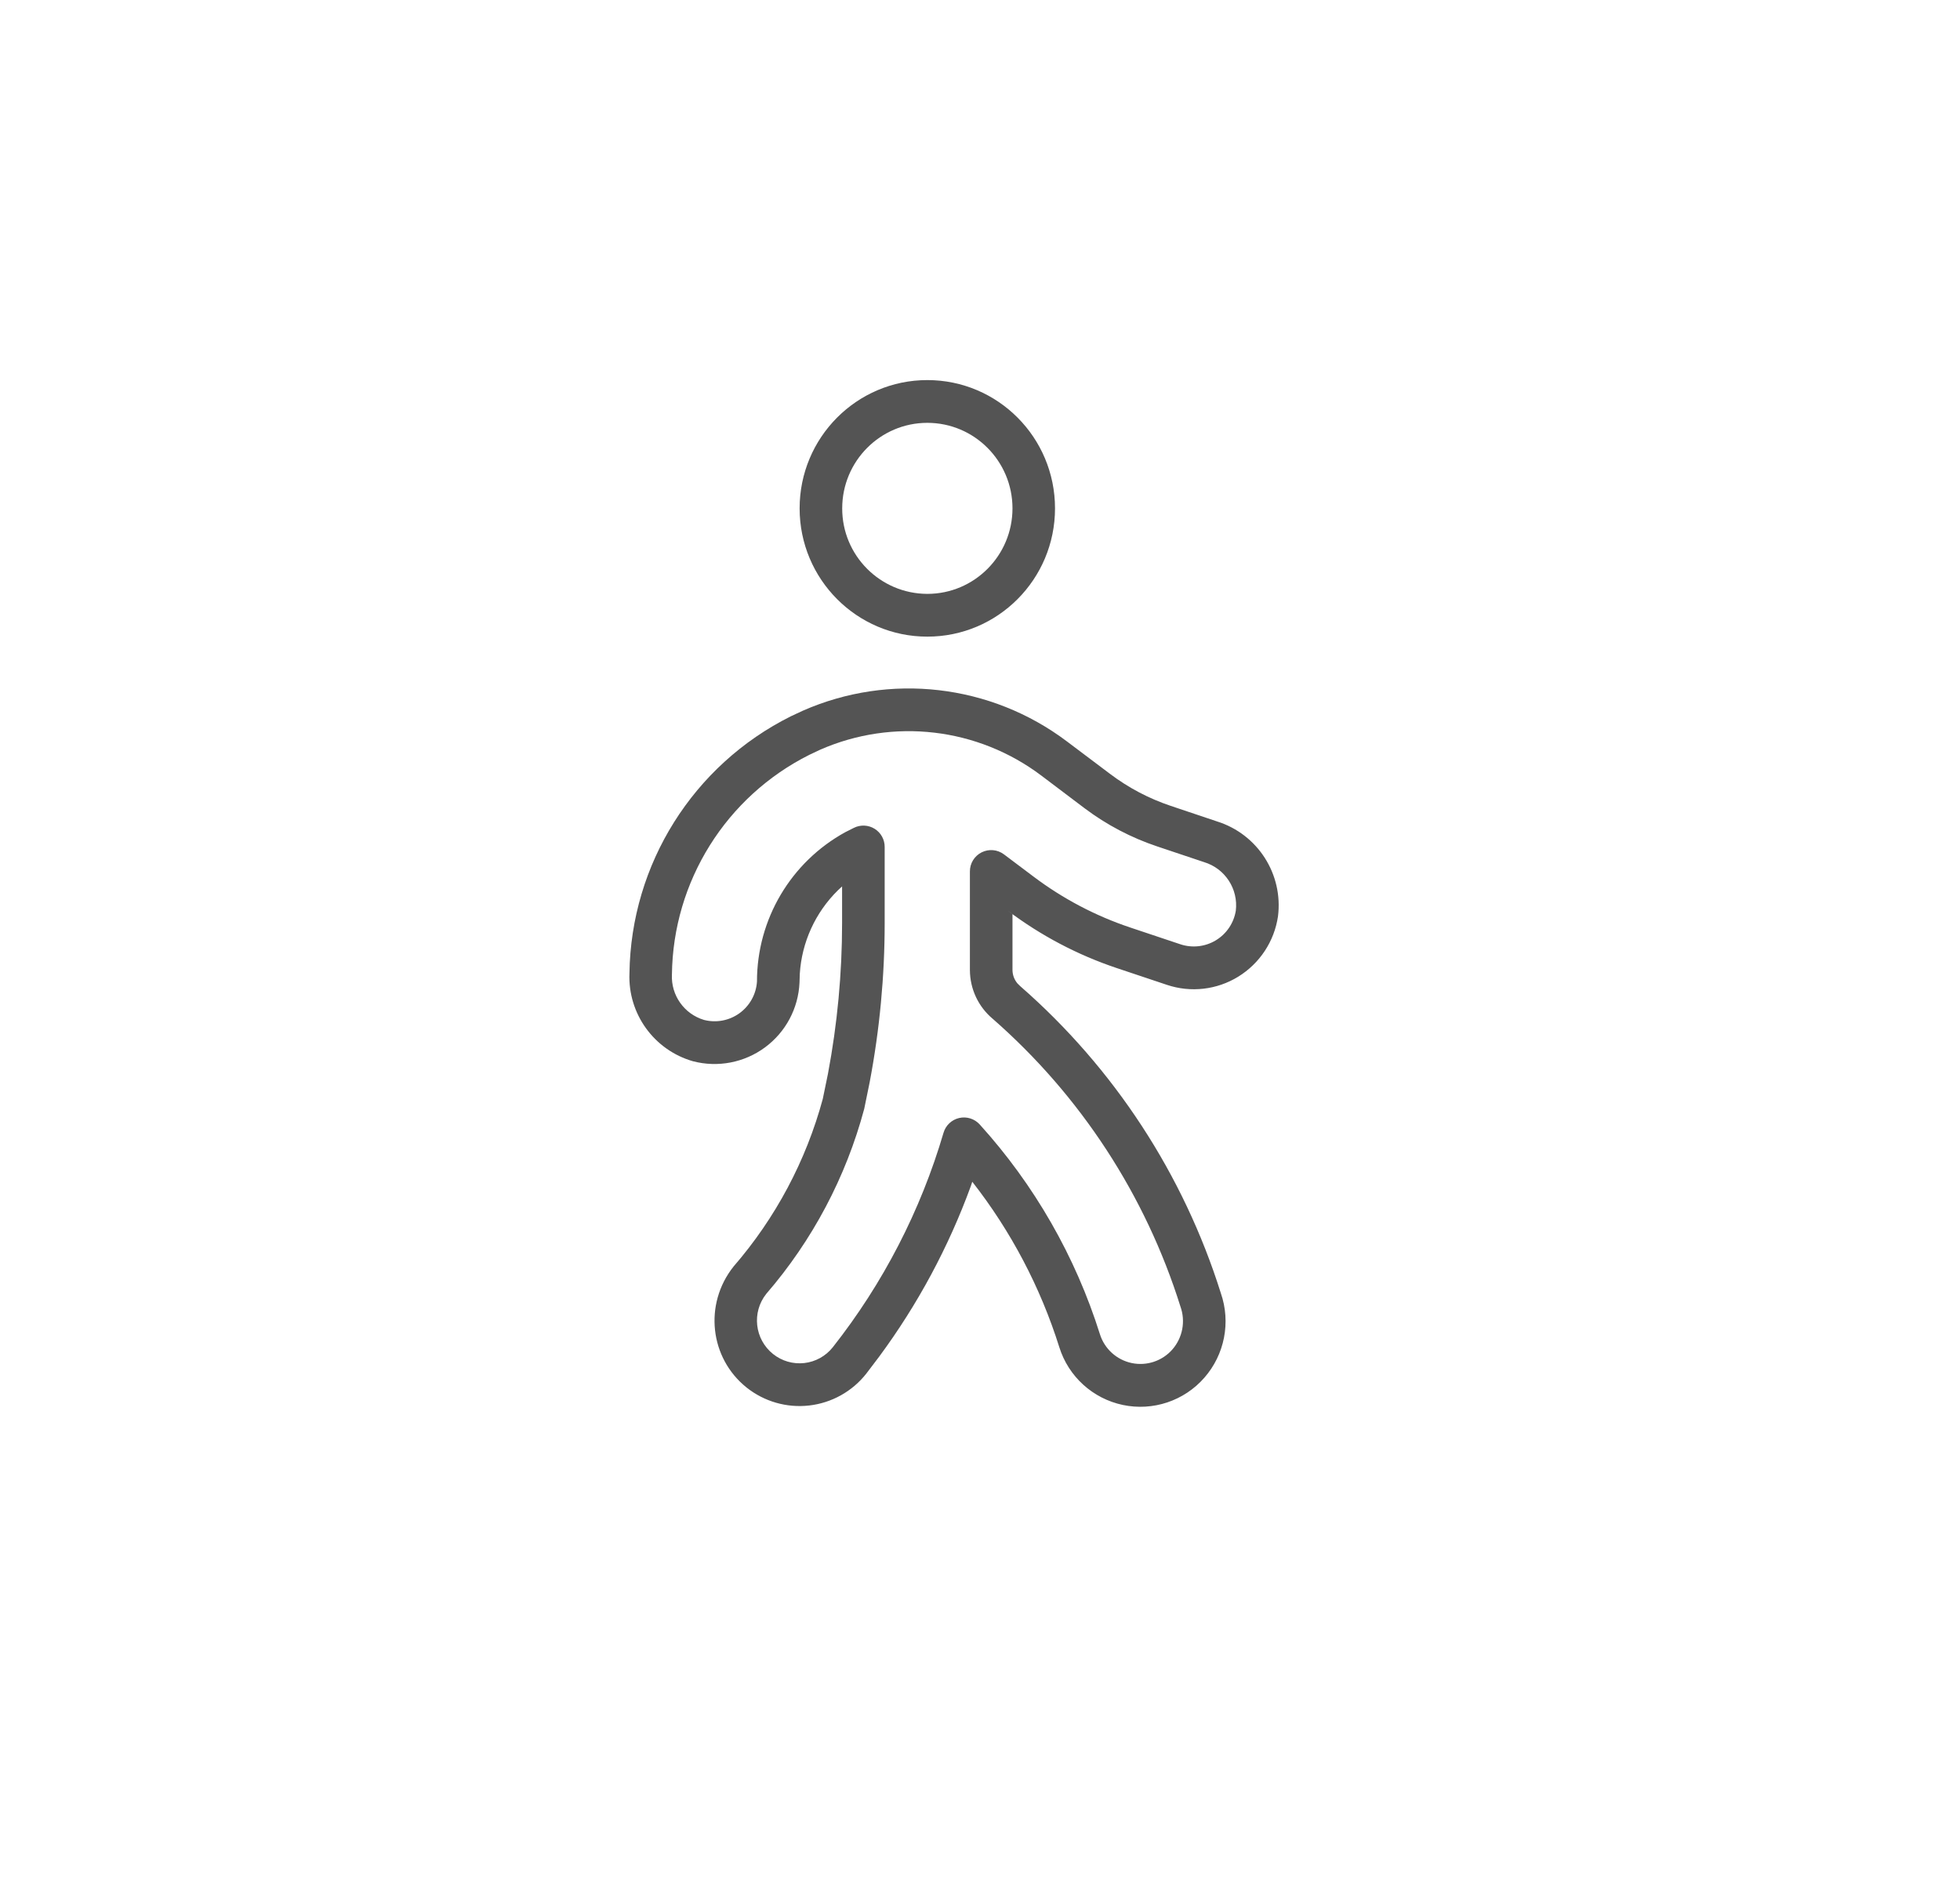
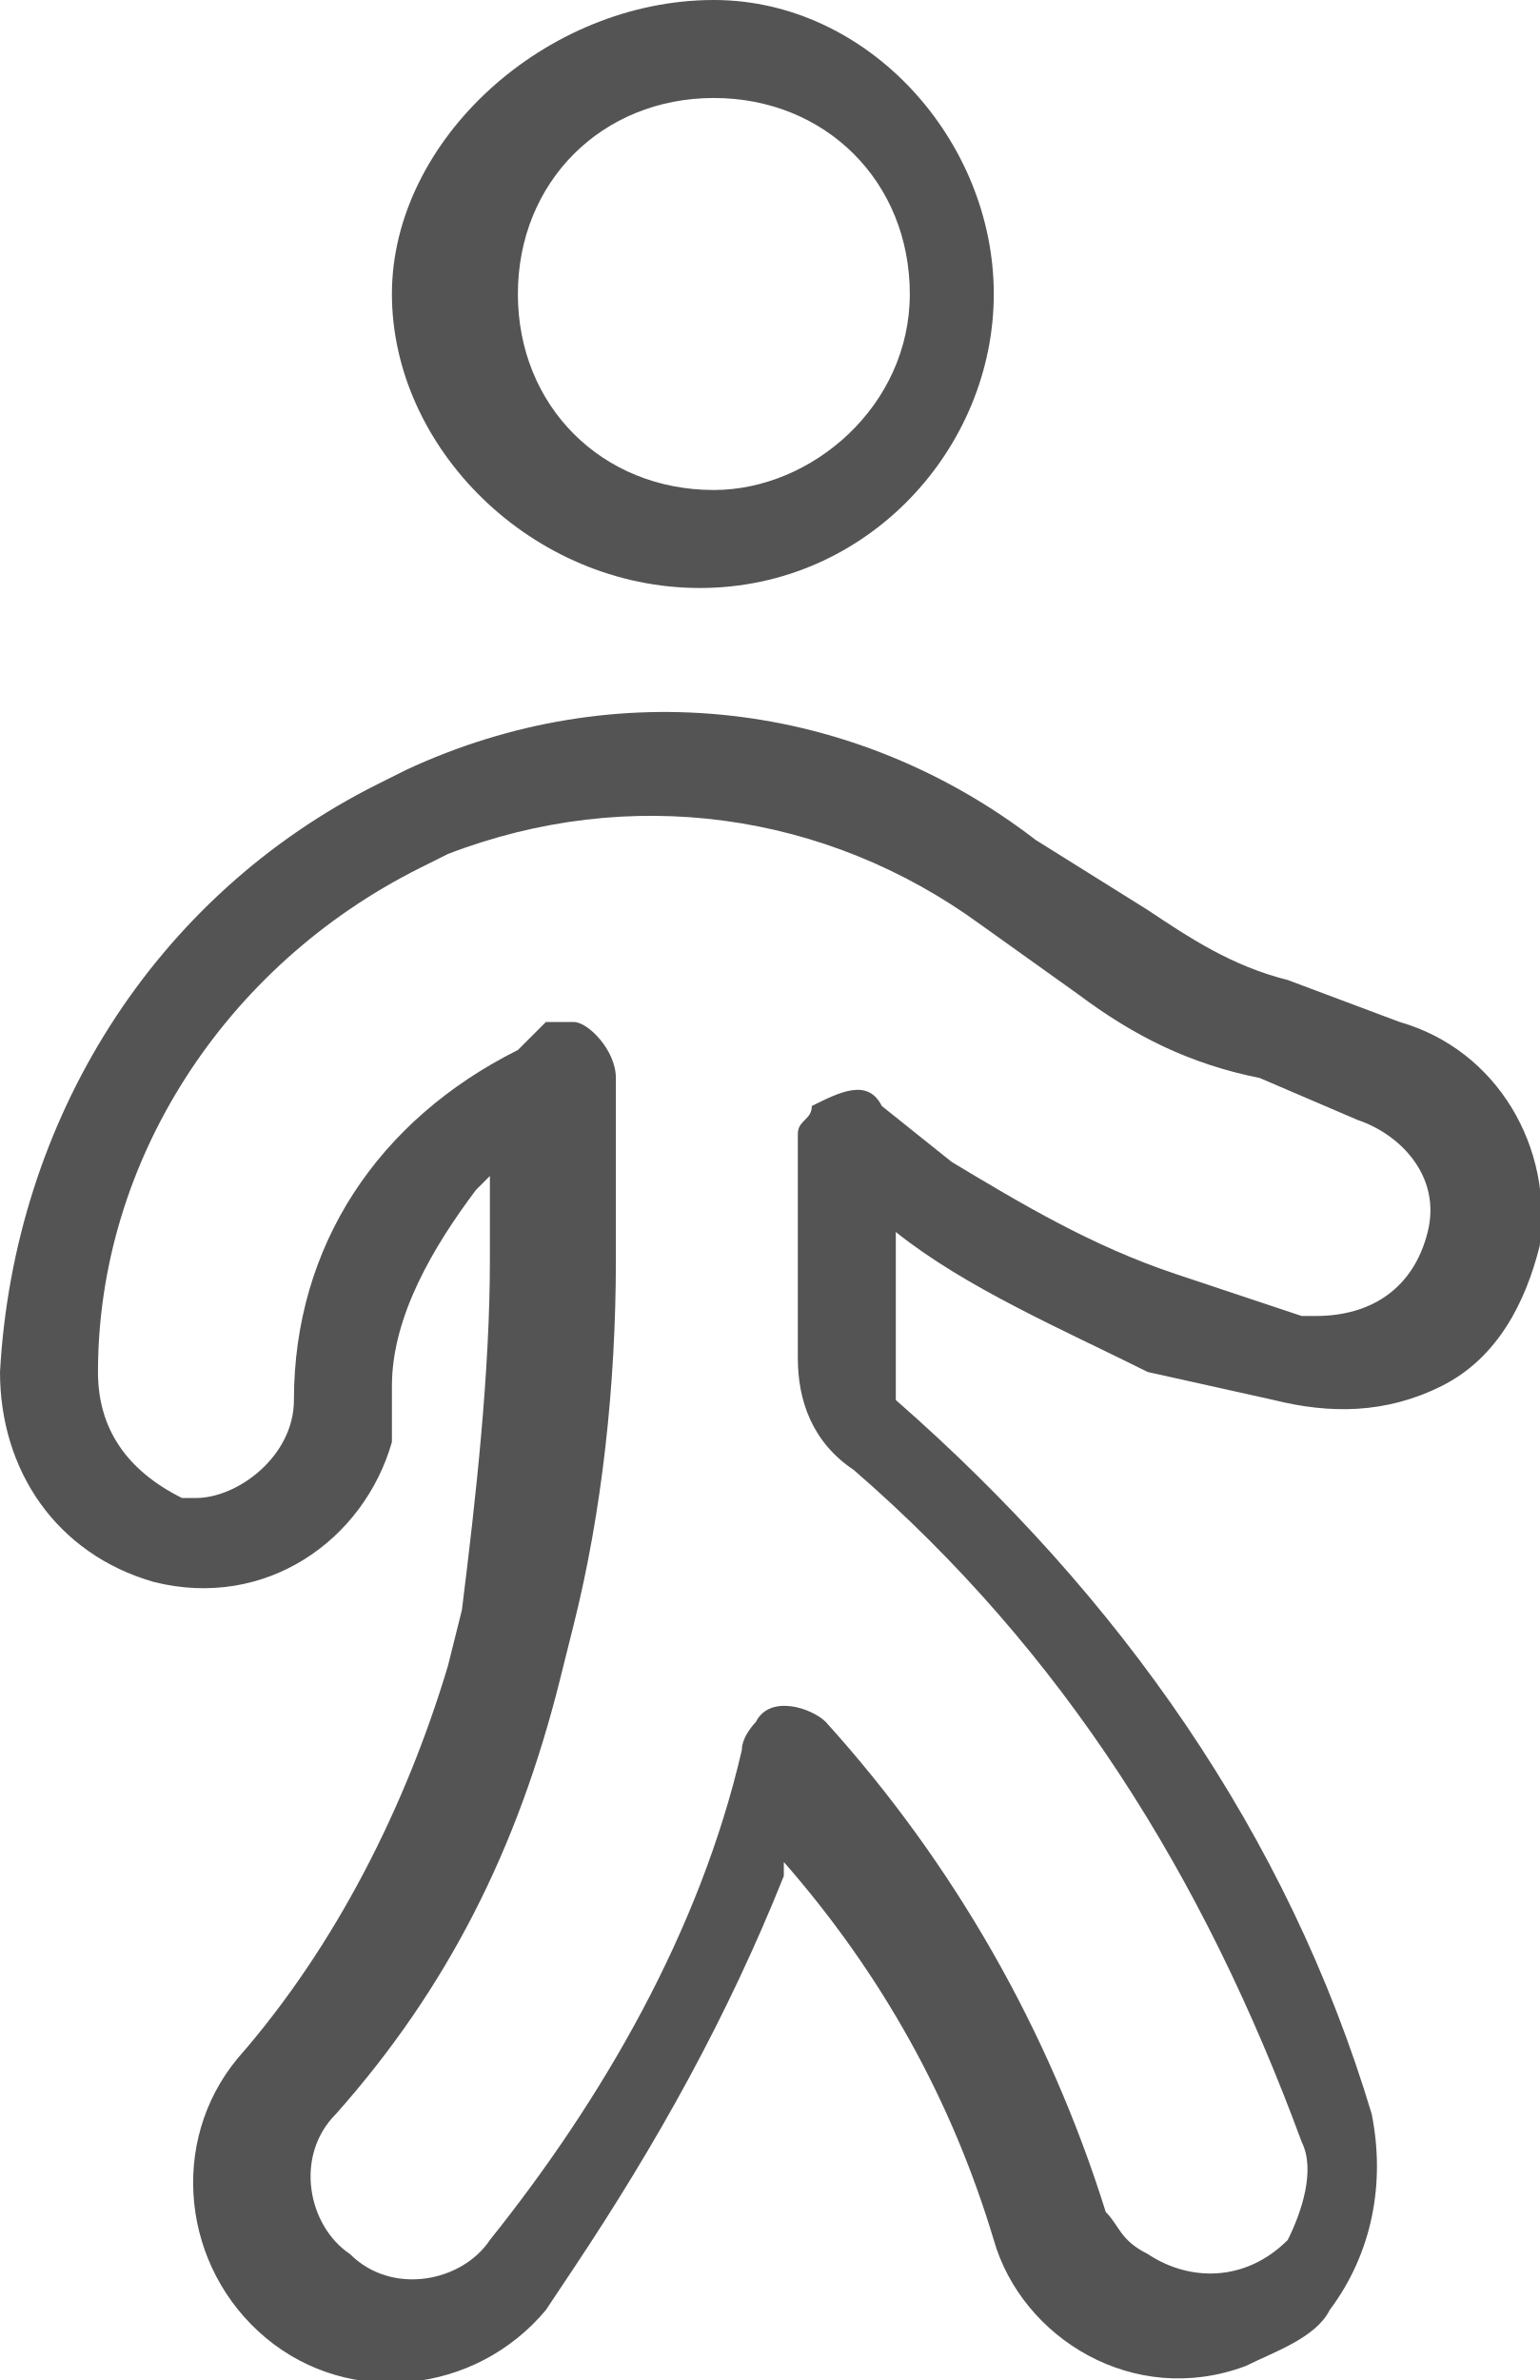
- <svg xmlns="http://www.w3.org/2000/svg" width="33" height="32">
-   <path d="M15.613 6.4c-1.187 0-2.15.967-2.15 2.16s.963 2.16 2.15 2.16c1.188 0 2.15-.967 2.15-2.16s-.962-2.16-2.15-2.16zm0 .72c.792 0 1.434.645 1.434 1.44 0 .795-.642 1.44-1.434 1.44a1.437 1.437 0 0 1-1.433-1.44c0-.795.642-1.44 1.433-1.44zm-2.1 4.849-.197.092a4.91 4.91 0 0 0-2.718 4.327 1.478 1.478 0 0 0 1.07 1.482 1.433 1.433 0 0 0 1.793-1.324l.005-.15a2.16 2.16 0 0 1 .64-1.403l.072-.067v.614c0 .852-.08 1.703-.238 2.541l-.087.423a7.17 7.17 0 0 1-1.503 2.823c-.503.634-.4 1.54.219 2.036a1.43 1.43 0 0 0 2.014-.23l.22-.29a11.43 11.43 0 0 0 1.543-2.872l.024-.072a8.807 8.807 0 0 1 1.465 2.785 1.43 1.43 0 0 0 2.442.515c.342-.39.448-.934.278-1.424a11.402 11.402 0 0 0-3.377-5.169l-.046-.045a.353.353 0 0 1-.085-.227v-.943l-.078-.056a6.44 6.44 0 0 0 1.834.966l.843.282c.401.135.842.085 1.203-.138a1.44 1.44 0 0 0 .668-1.014 1.48 1.48 0 0 0-1.025-1.599l-.78-.262a3.583 3.583 0 0 1-1.02-.537l-.729-.549a4.426 4.426 0 0 0-4.45-.515zm4.02 1.091.728.55c.371.279.784.496 1.224.643l.788.264a.76.76 0 0 1 .534.818.716.716 0 0 1-.934.565l-.843-.282a5.724 5.724 0 0 1-1.631-.859l-.496-.373a.358.358 0 0 0-.573.288v1.662c.002.318.142.616.383.818a10.687 10.687 0 0 1 3.162 4.847.727.727 0 0 1-.136.722.715.715 0 0 1-1.22-.257 9.514 9.514 0 0 0-2.024-3.532.358.358 0 0 0-.609.14 10.71 10.71 0 0 1-1.864 3.611.714.714 0 0 1-1.007.114.722.722 0 0 1-.114-1.012 7.883 7.883 0 0 0 1.65-3.117l.092-.45c.168-.887.252-1.783.252-2.68v-1.278a.358.358 0 0 0-.519-.322l-.143.072a2.867 2.867 0 0 0-1.488 2.517.715.715 0 0 1-.892.645.759.759 0 0 1-.54-.764 4.193 4.193 0 0 1 2.314-3.7l.182-.086a3.71 3.71 0 0 1 3.724.436z" fill="#545454" fill-rule="evenodd" />
+ <svg xmlns="http://www.w3.org/2000/svg" viewBox="0 0 11 17" style="enable-background:new 0 0 11 17" xml:space="preserve">
+   <path d="M5.1 0C3.9 0 2.8 1 2.8 2.1s1 2.1 2.2 2.1 2.1-1 2.1-2.1S6.2 0 5.1 0zm0 .7c.8 0 1.4.6 1.4 1.4s-.7 1.4-1.4 1.4c-.8 0-1.4-.6-1.4-1.4S4.3.7 5.1.7zM2.9 5.5l-.2.1C1.1 6.4.1 8 0 9.8c0 .7.4 1.3 1.1 1.5.8.2 1.5-.3 1.7-1v-.4c0-.5.3-1 .6-1.4l.1-.1V9c0 .8-.1 1.7-.2 2.5l-.1.4c-.3 1-.8 2-1.5 2.8-.5.6-.4 1.5.2 2 .6.5 1.5.4 2-.2l.2-.3c.6-.9 1.1-1.8 1.5-2.8v-.1c.7.8 1.2 1.7 1.5 2.7.2.7 1 1.2 1.8.9.2-.1.5-.2.6-.4.3-.4.4-.9.3-1.4-.6-2-1.8-3.7-3.4-5.1V8.8c.5.4 1.2.7 1.8 1l.9.2c.4.1.8.1 1.2-.1.4-.2.6-.6.7-1 .1-.7-.3-1.4-1-1.6L9.2 7c-.4-.1-.7-.3-1-.5L7.4 6c-1.3-1-3-1.2-4.5-.5zM7 6.6l.7.5c.4.3.8.5 1.3.6l.7.3c.3.1.6.4.5.8-.1.4-.4.6-.8.6h-.1l-.9-.3c-.6-.2-1.1-.5-1.6-.8l-.5-.4c-.1-.2-.3-.1-.5 0 0 .1-.1.1-.1.2v1.6c0 .3.1.6.4.8 1.5 1.3 2.5 2.9 3.2 4.8.1.2 0 .5-.1.7-.3.3-.7.3-1 .1-.2-.1-.2-.2-.3-.3a9.4 9.4 0 0 0-2-3.5c-.1-.1-.4-.2-.5 0 0 0-.1.1-.1.2-.3 1.3-1 2.5-1.8 3.5-.2.3-.7.4-1 .1-.3-.2-.4-.7-.1-1 .8-.9 1.3-1.9 1.6-3.1l.1-.4c.2-.8.3-1.7.3-2.6V7.7c0-.2-.2-.4-.3-.4h-.2l-.2.2C2.7 8 2.1 8.9 2.1 10c0 .4-.4.7-.7.7h-.1c-.4-.2-.6-.5-.6-.9 0-1.5.9-2.9 2.3-3.6l.2-.1c1.3-.5 2.7-.3 3.8.5z" style="fill-rule:evenodd;clip-rule:evenodd;fill:#545454" />
</svg>
